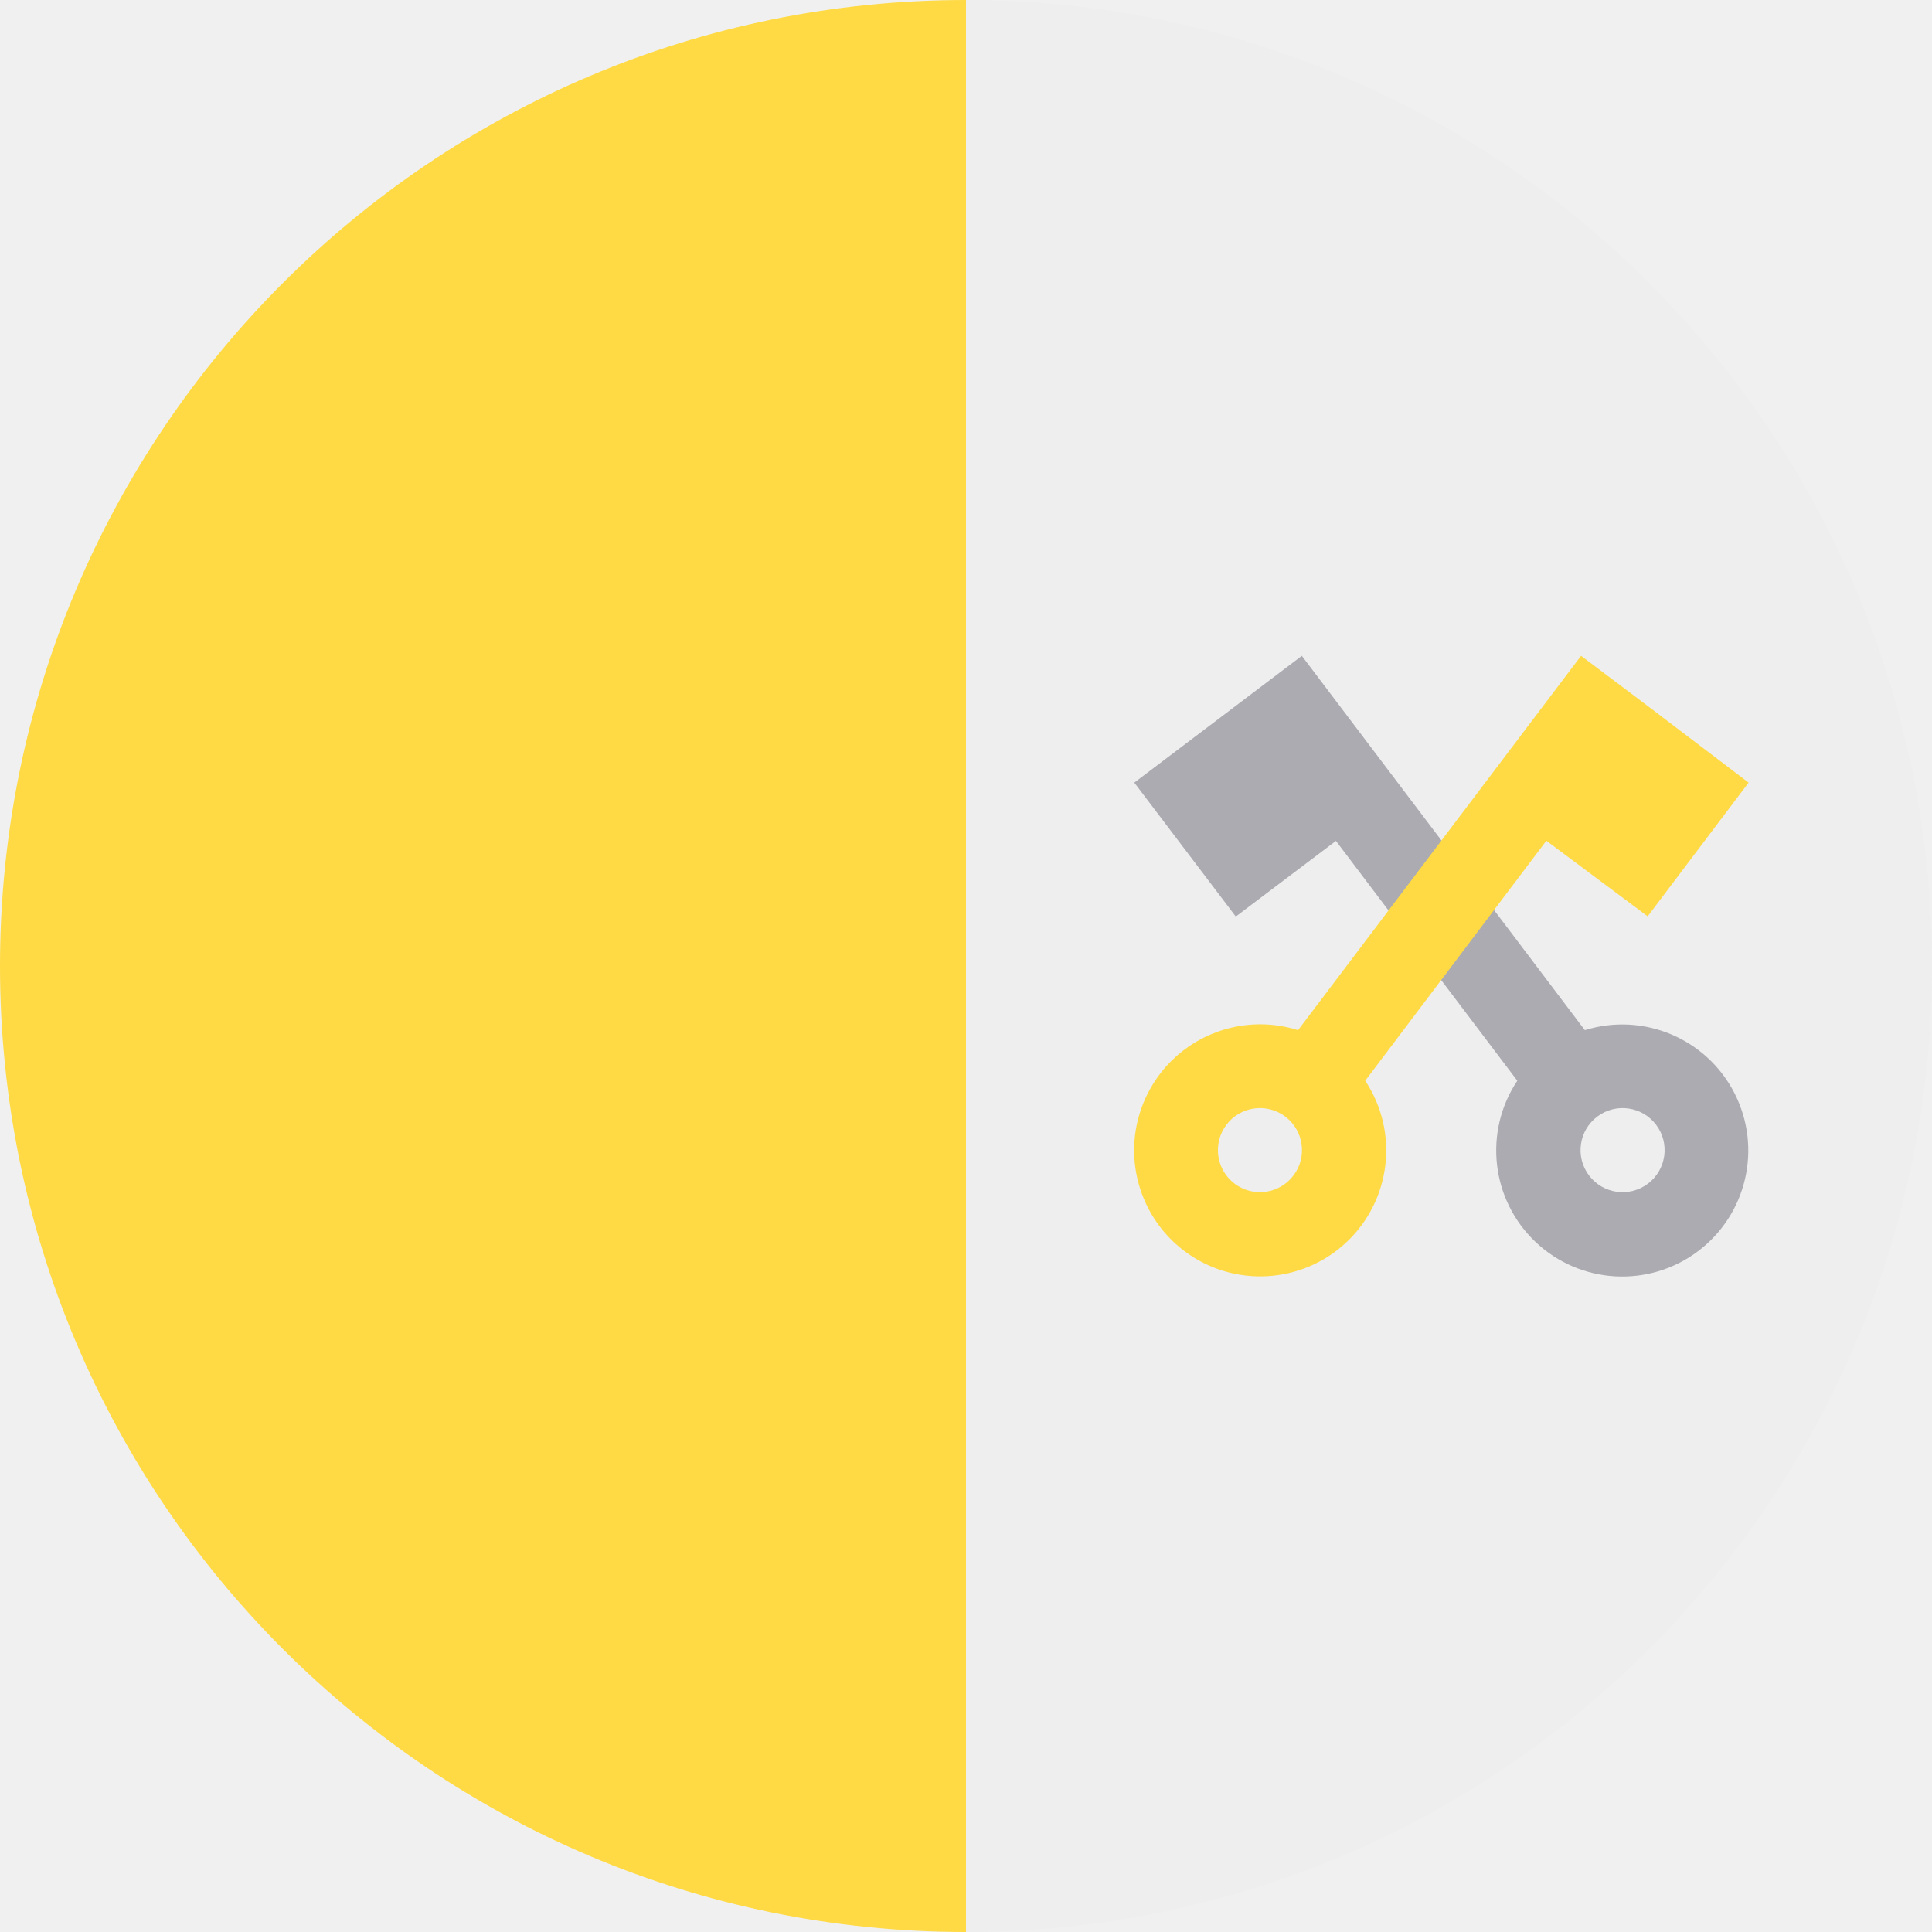
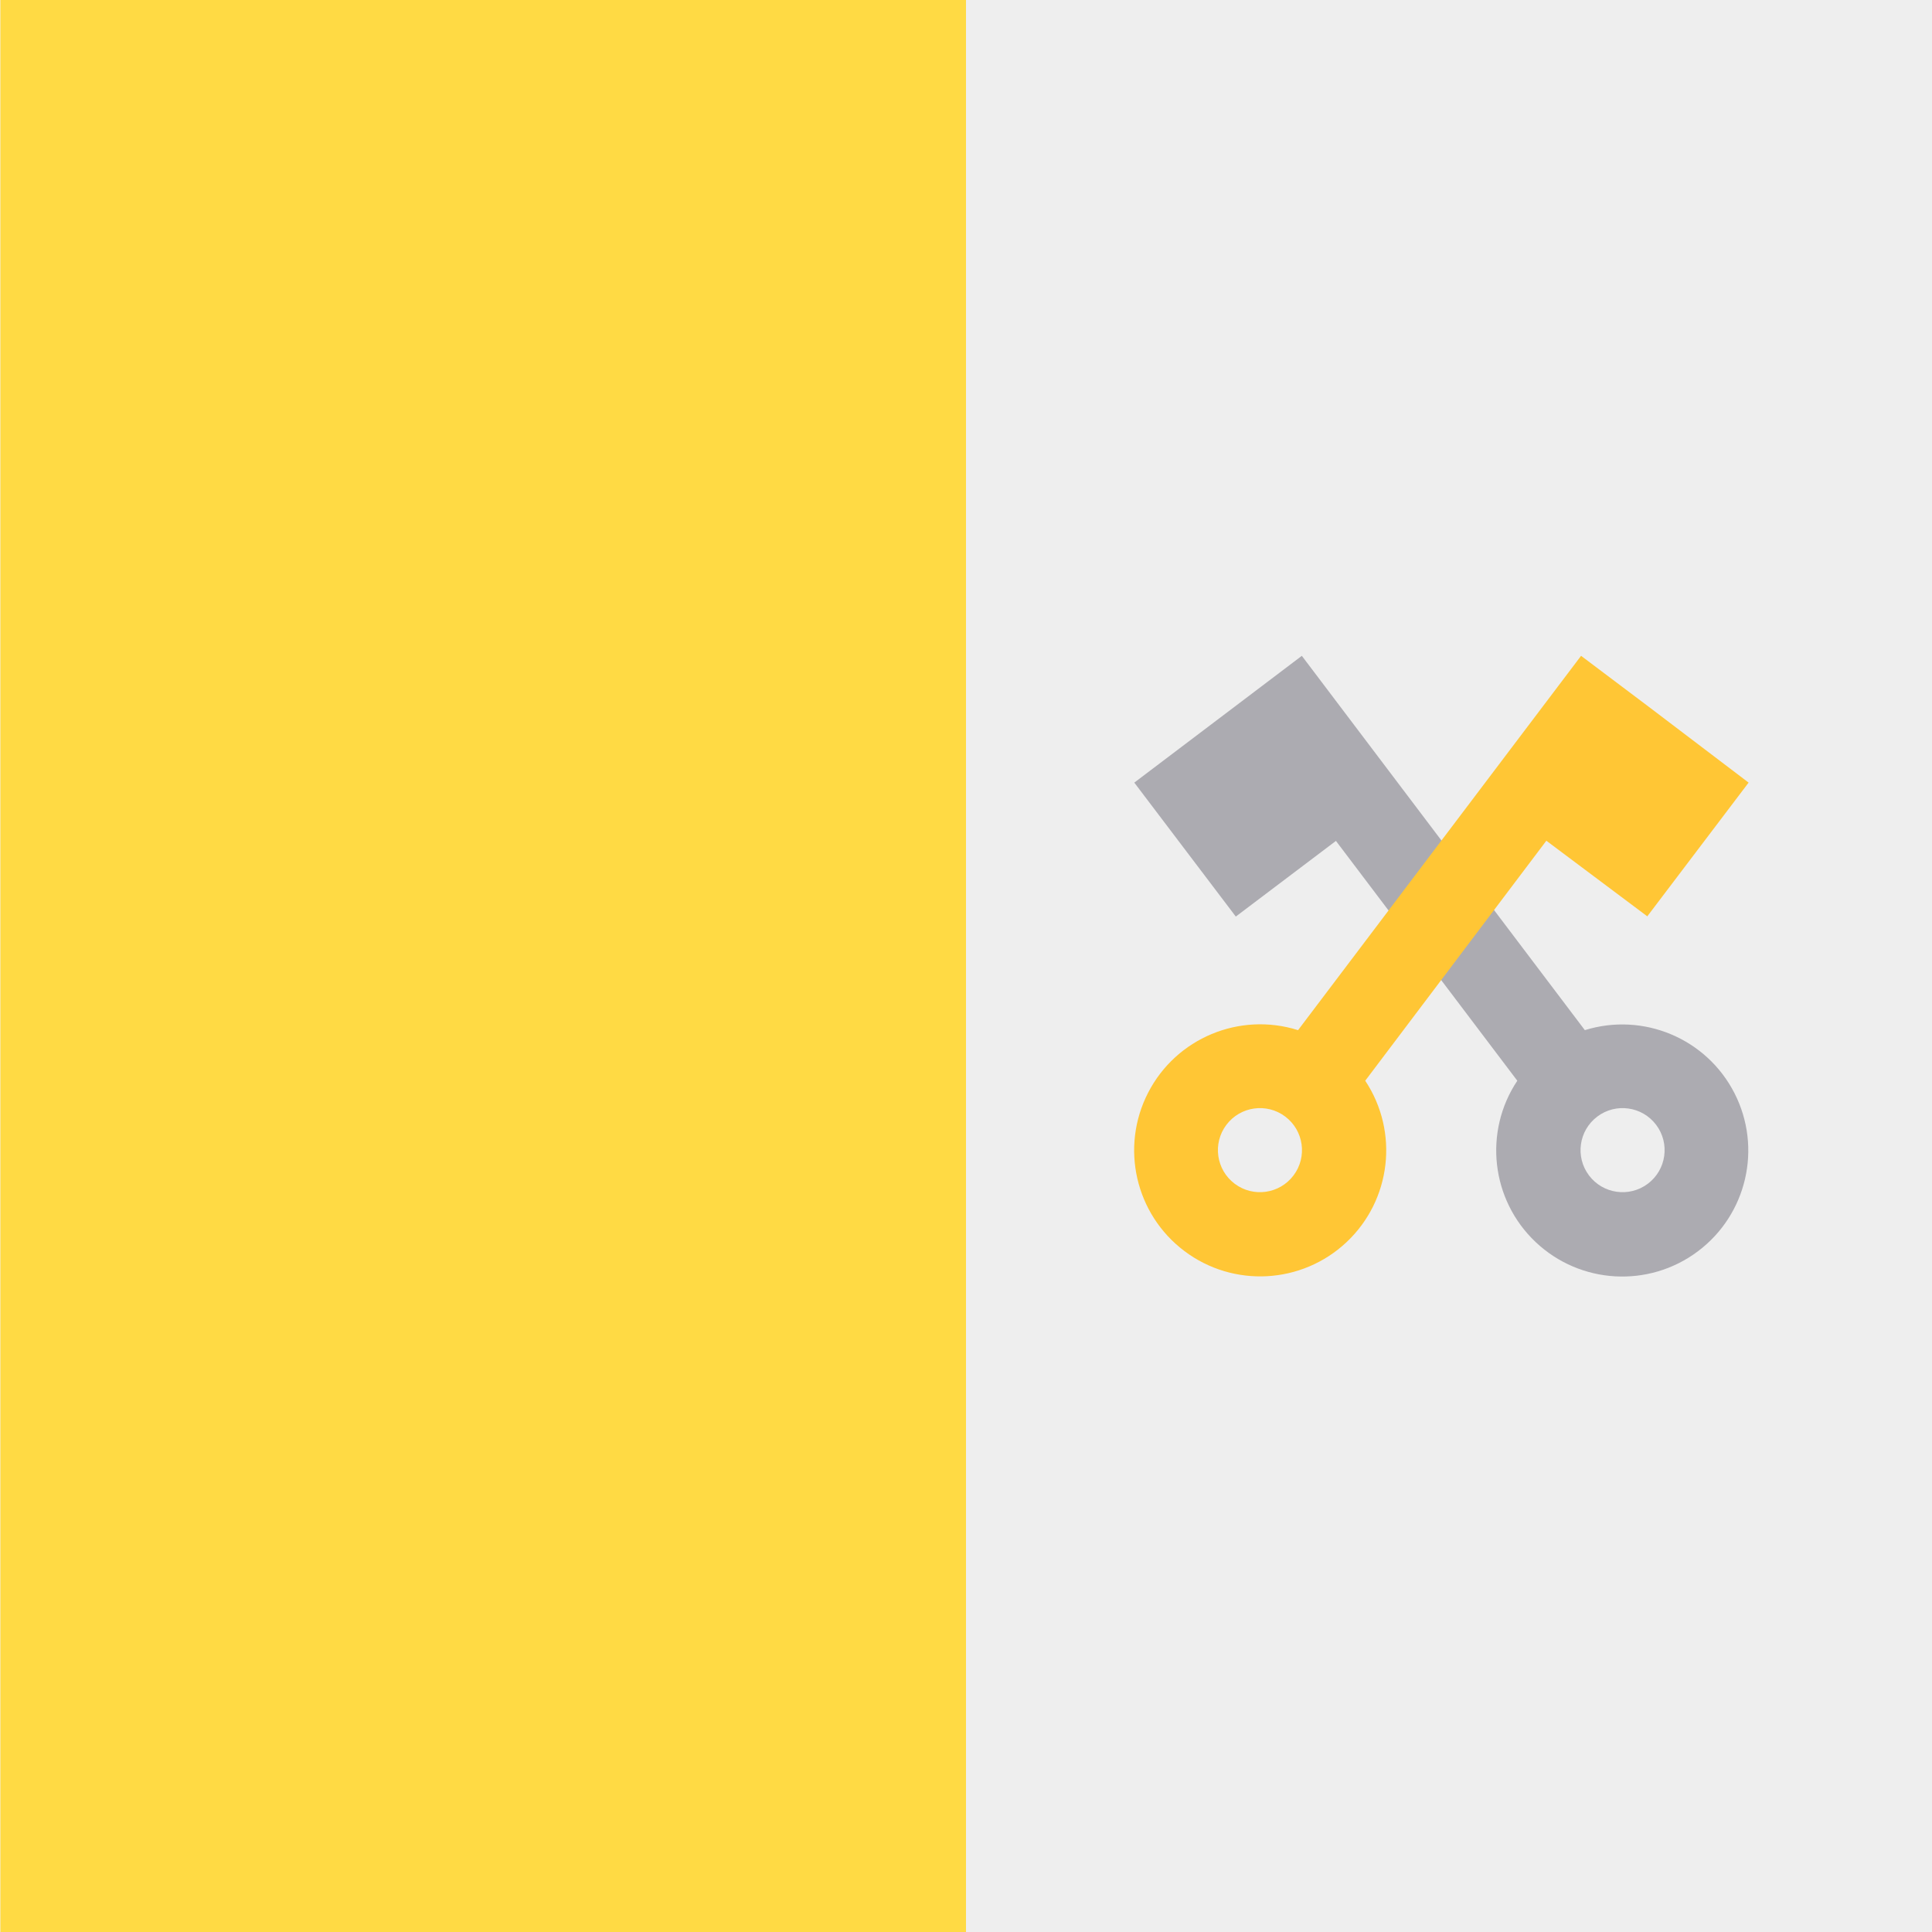
- <svg xmlns="http://www.w3.org/2000/svg" width="512" height="512" viewBox="0 0 512 512">
-   <mask id="a">
-     <circle cx="256" cy="256" r="256" fill="#fff" />
-   </mask>
-   <g mask="url(#a)">
-     <path fill="#ffda44" d="M0 0h256l51.7 254.7L256 512H0z" />
-     <path fill="#eee" d="M256 0h256v512H256z" />
-     <path fill="#acabb1" d="m354 222.8 48.1 63.6A33.4 33.4 0 1 0 420 273l-75-99.2-17.7 13.4-26.7 20.2 26.9 35.5 26.6-20.1zm69.3 73.1a11.1 11.1 0 1 1 13.4 17.8 11.1 11.1 0 0 1-13.4-17.8z" />
-     <path fill="#ffda44" d="m436.6 242.9 26.8-35.5-26.6-20.2-17.8-13.4-75 99.2a33.4 33.4 0 1 0 17.8 13.4l48-63.6 26.8 20zm-93.8 68.6a11.1 11.1 0 1 1-17.8-13.4 11.1 11.1 0 0 1 17.8 13.4z" />
-   </g>
+ <svg xmlns="http://www.w3.org/2000/svg" width="512" height="512" fill="none">
+   <path fill="#FFDA44" d="M307.1 0v512H.1V0z" />
+   <path fill="#EEE" d="M512 0v512H256V0z" />
+   <path fill="#ACABB1" d="m354 222.8 48.1 63.6A33.4 33.4 0 1 0 420 273l-75-99.2-17.7 13.4-26.7 20.2 26.9 35.5 26.6-20.1Zm69.3 73.1a11.1 11.1 0 1 1 13.4 17.8 11.1 11.1 0 0 1-13.4-17.8Z" />
+   <path fill="#FFC635" d="m436.5 242.9 26.9-35.5-26.6-20.2-17.8-13.4-75 99.2a33.4 33.4 0 1 0 17.8 13.4l48-63.6 26.7 20Zm-93.7 68.6a11.1 11.1 0 1 1-17.8-13.4 11.1 11.1 0 0 1 17.8 13.4Z" />
</svg>
